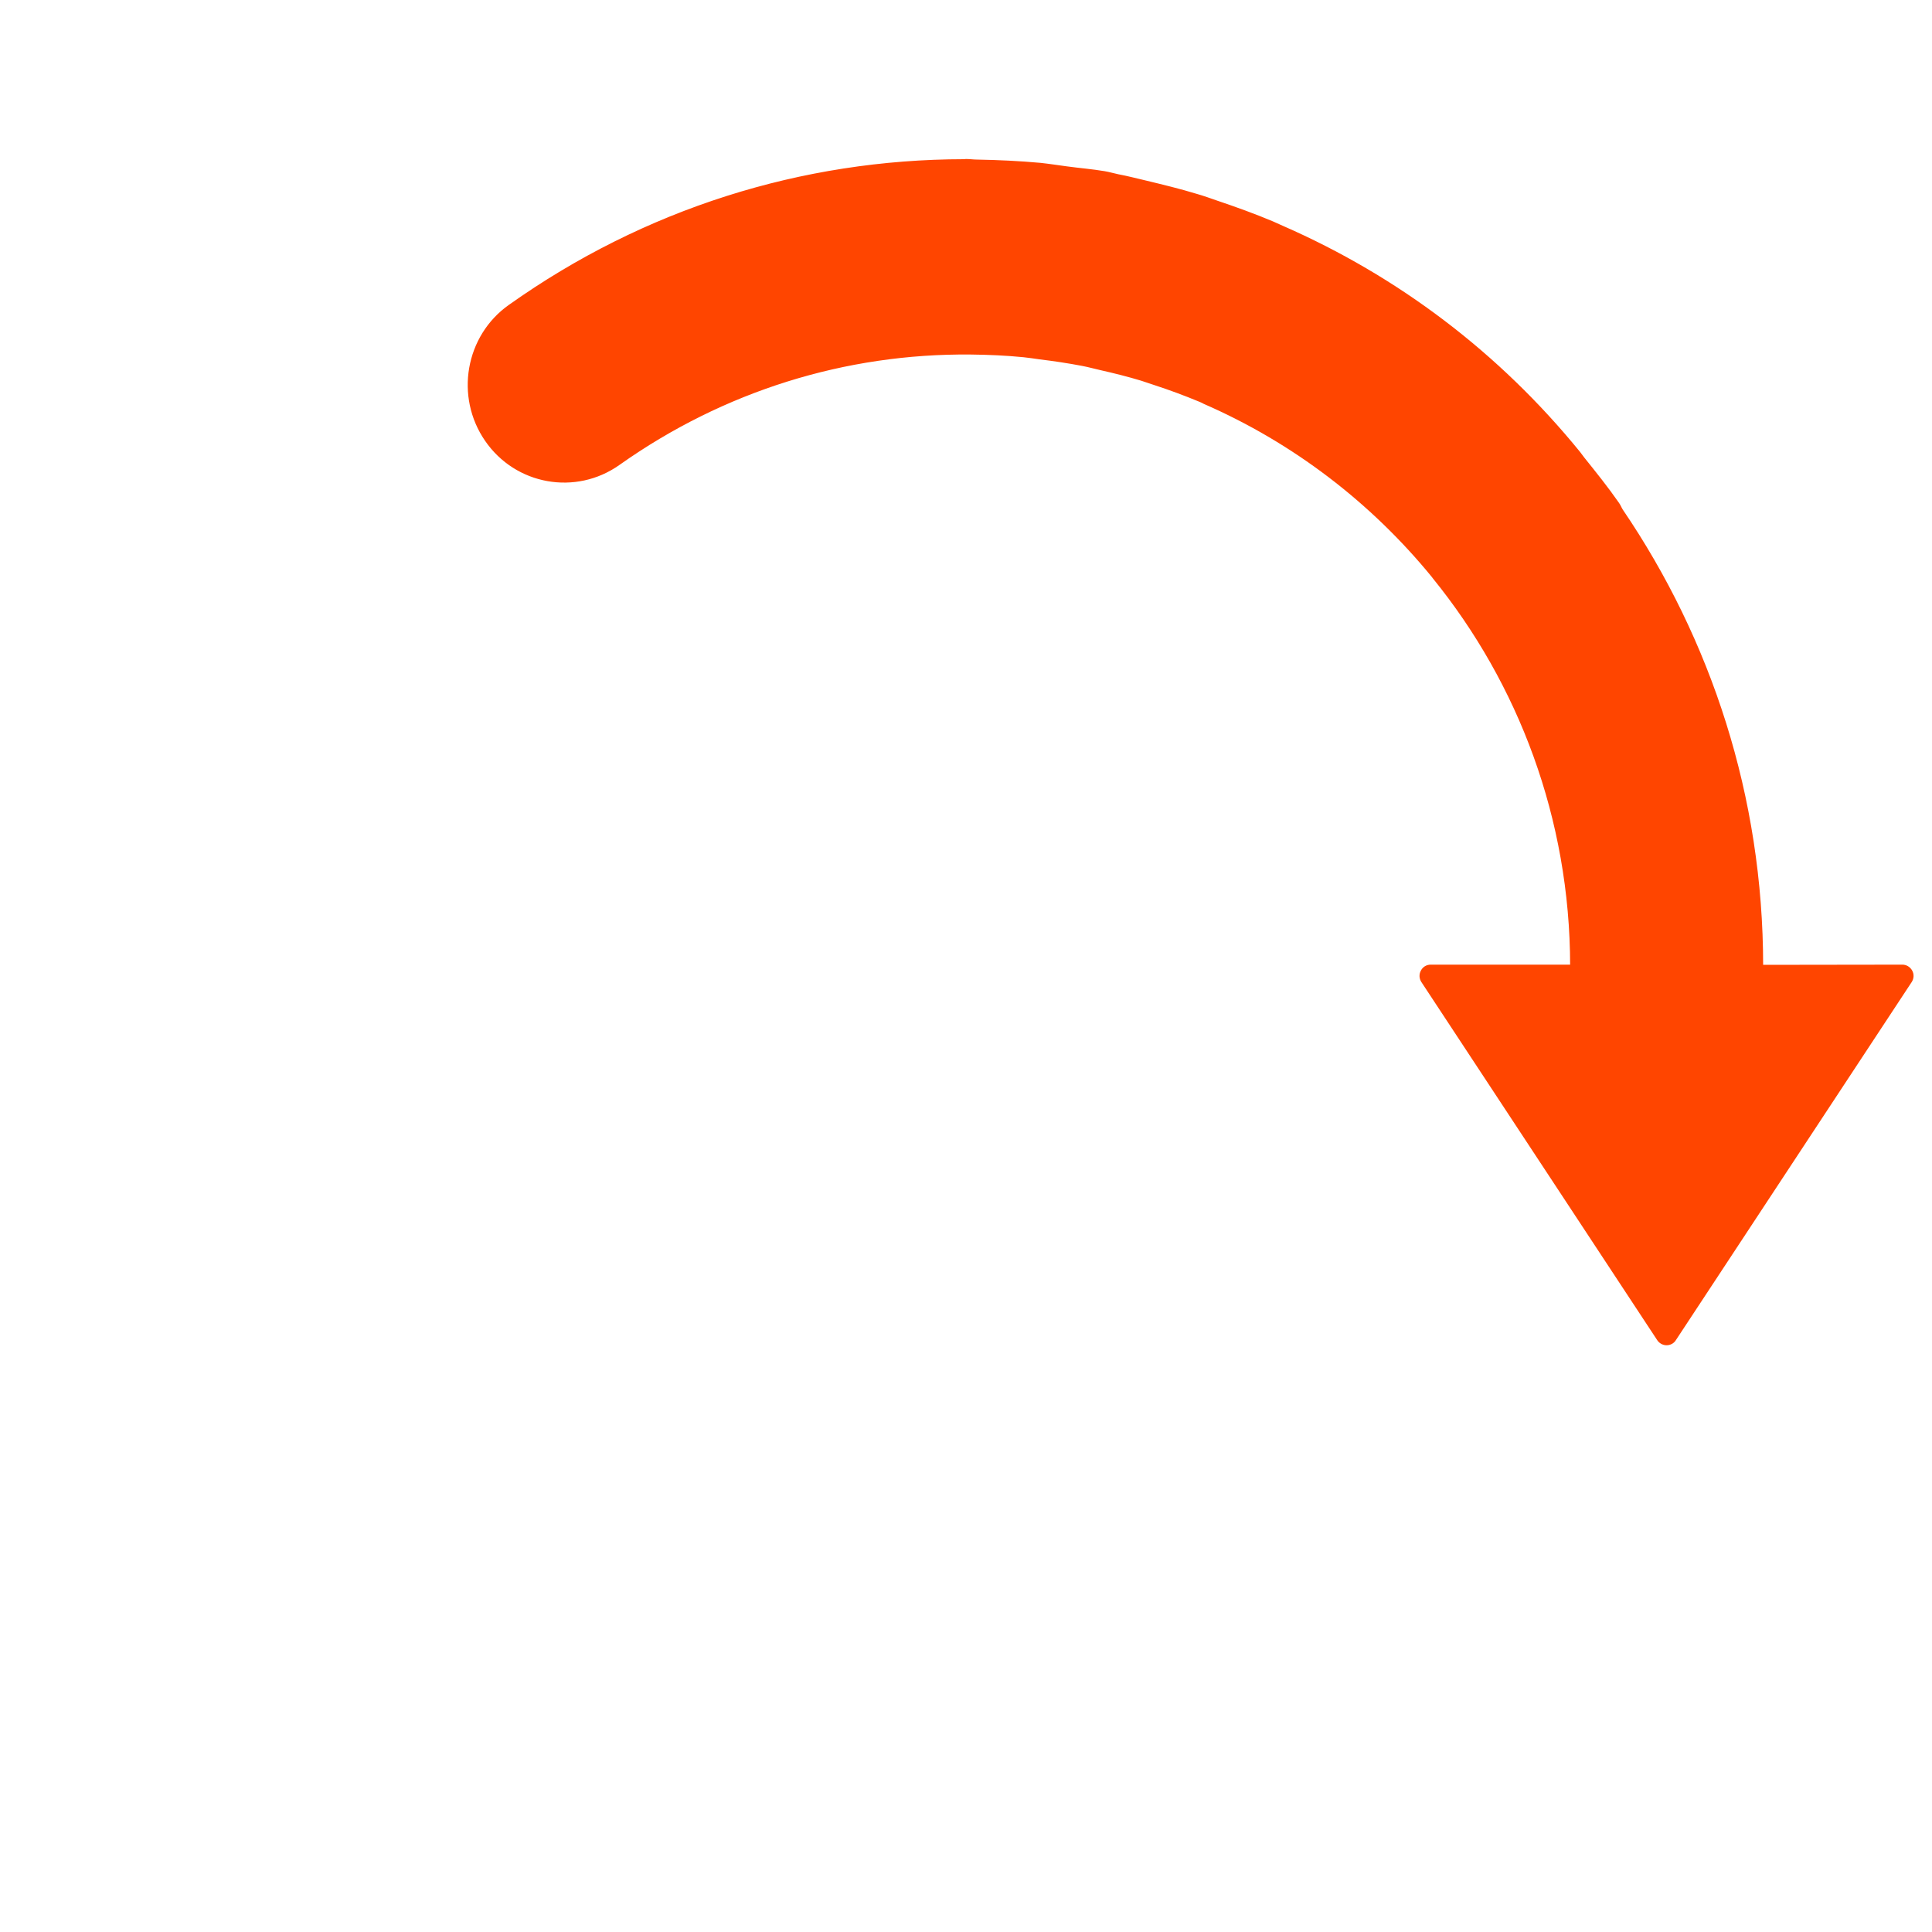
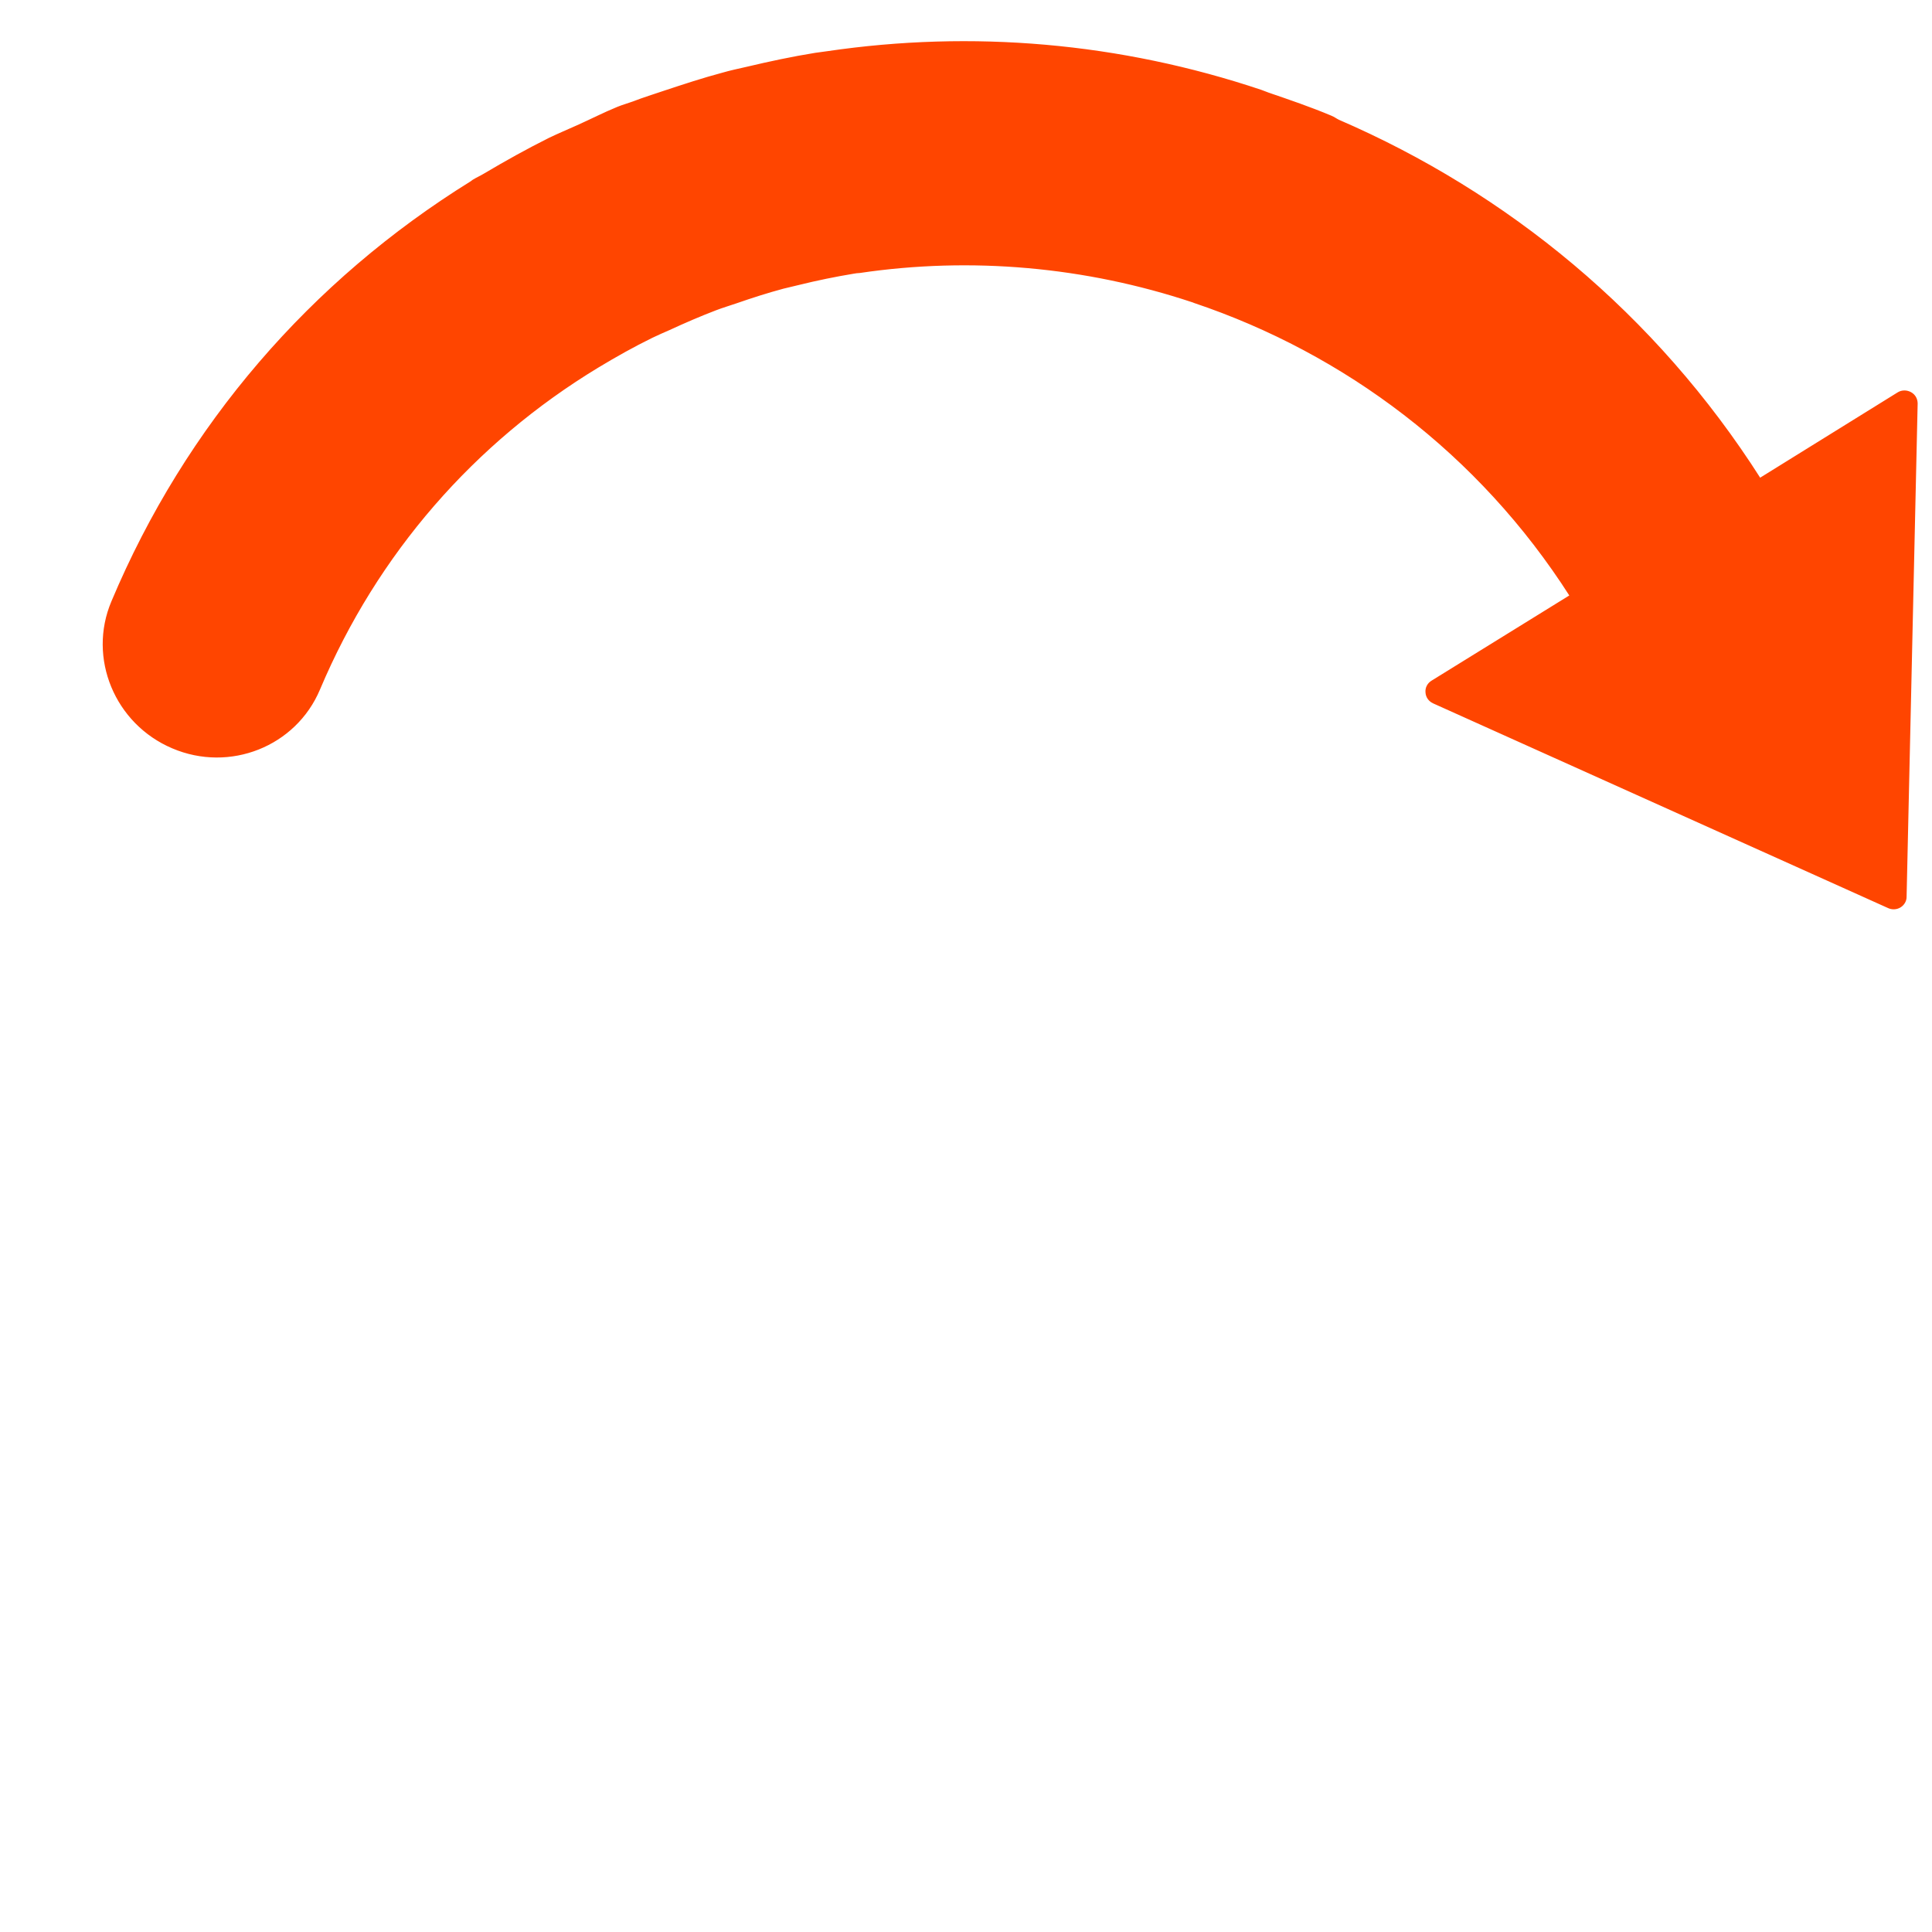
- <svg xmlns="http://www.w3.org/2000/svg" version="1.1" x="0px" y="0px" viewBox="0 0 1000 1000" enable-background="new 0 0 1000 1000" xml:space="preserve" id="svg40732">
+ <svg xmlns="http://www.w3.org/2000/svg" id="svg40732" xml:space="preserve" enable-background="new 0 0 1000 1000" viewBox="0 0 1000 1000" y="0px" x="0px" version="1.1">
  <defs id="defs40736" />
-   <path style="stroke:#FF4500;stroke-opacity:1;fill:#FF4500;fill-opacity:1" id="path40728" d="m 912.1,499.9 c 0,-87.5 -26.9,-168.7 -72.6,-235.9 -0.7,-1.1 -1.1,-2.3 -1.9,-3.4 -5.7,-8.2 -11.9,-15.9 -18,-23.5 -0.7,-0.9 -1.4,-1.9 -2.1,-2.8 -41.8,-51.4 -94.3,-91 -153.8,-117 -1.6,-0.7 -3.3,-1.5 -4.9,-2.2 -9.5,-4 -19.2,-7.5 -29,-10.8 -3.5,-1.2 -7,-2.5 -10.6,-3.5 -8.5,-2.6 -17.2,-4.7 -25.9,-6.8 -4.8,-1.1 -9.6,-2.4 -14.5,-3.3 -2.4,-0.5 -4.7,-1.2 -7.1,-1.6 -6.5,-1.1 -13,-1.6 -19.6,-2.5 -4.5,-0.6 -8.9,-1.3 -13.5,-1.8 -11,-1 -21.8,-1.5 -32.7,-1.7 -2,0 -3.9,-0.3 -5.9,-0.3 -0.4,0 -0.7,0.1 -1.1,0.1 -83.7,0.1 -165.2,25.6 -235.2,75.3 -22.4,15.8 -27.8,47.1 -12.2,69.7 15.6,22.7 46.5,28.2 68.9,12.3 54.1,-38.3 117.2,-57.8 181.9,-57.2 9.3,0.1 18.5,0.5 27.5,1.4 2.8,0.3 5.6,0.7 8.3,1.1 7.4,0.9 14.8,2 22.1,3.4 3.2,0.6 6.4,1.5 9.5,2.2 7.1,1.6 14.3,3.4 21.2,5.5 2.2,0.7 4.4,1.5 6.6,2.2 8,2.6 15.8,5.5 23.5,8.7 0.8,0.3 1.6,0.7 2.3,1.1 46.1,20.1 86.5,51 118.1,89.6 0.2,0.2 0.4,0.5 0.6,0.8 44.4,54.7 71.1,124.7 71.2,200.8 h -72.7 c -1.9,0 -3.7,1 -4.6,2.8 -1,1.8 -0.8,3.8 0.2,5.4 l 122.1,185.4 c 0.9,1.4 2.6,2.4 4.4,2.4 1.8,0 3.5,-0.9 4.4,-2.4 L 989.1,508 c 1,-1.6 1.2,-3.6 0.2,-5.4 -1,-1.8 -2.8,-2.8 -4.6,-2.8 z" />
+   <path d="M 910.875,248.038 C 856.626,162.782 779.698,100.107 692.87,62.564 691.496,61.92 690.357,60.995 688.884,60.412 678.167,55.907 667.266,52.194 656.525,48.518 655.276,48.068 653.964,47.522 652.714,47.073 579.536,22.541 503.099,16.047 428.176,27.083 c -2.015,0.296 -4.191,0.556 -6.207,0.852 -11.869,1.909 -23.625,4.428 -35.356,7.203 -4.203,0.97 -8.468,1.843 -12.646,3.069 -10.012,2.662 -19.913,5.934 -29.813,9.206 -5.426,1.862 -10.976,3.53 -16.376,5.648 -2.682,0.98 -5.389,1.704 -8.009,2.781 -7.106,2.901 -13.84,6.387 -20.92,9.545 -4.819,2.166 -9.602,4.173 -14.458,6.498 -11.491,5.749 -22.475,11.864 -33.371,18.331 -1.977,1.222 -4.04,2.092 -6.017,3.314 -0.395,0.244 -0.63,0.525 -1.025,0.77 C 161.321,145.558 96.585,220.221 58.218,311.433 c -12.342,29.087 1.727,62.885 31.156,75.37 29.491,12.582 63.439,-0.946 75.719,-30.13 29.721,-70.386 79.992,-127.956 144.306,-166.919 9.253,-5.587 18.593,-10.821 28.046,-15.445 2.953,-1.419 5.968,-2.741 8.885,-4.002 7.871,-3.646 15.867,-7.098 23.949,-10.196 3.535,-1.371 7.255,-2.45 10.753,-3.663 8.009,-2.781 16.241,-5.428 24.362,-7.599 2.608,-0.663 5.278,-1.228 7.887,-1.891 9.518,-2.357 19.025,-4.299 28.619,-5.887 0.977,-0.197 2.015,-0.296 2.955,-0.334 58.022,-8.594 117.106,-3.181 172.268,15.114 0.322,0.073 0.705,0.243 1.089,0.413 77.793,26.158 147.58,78.042 194.86,152.13 l -71.849,44.438 c -1.878,1.161 -3.037,3.236 -2.81,5.54 0.128,2.365 1.565,4.192 3.546,5.139 l 235.616,106.012 c 1.757,0.814 4.058,0.749 5.836,-0.351 1.779,-1.1 2.901,-3.016 2.861,-5.028 l 5.724,-255.279 c -0.004,-2.17 -1.046,-4.241 -3.15,-5.384 -2.104,-1.143 -4.503,-1.017 -6.282,0.084 z" id="path40728" style="fill:#ff4500;fill-opacity:1;stroke:#ff4500;stroke-width:1.158;stroke-opacity:1" />
</svg>
